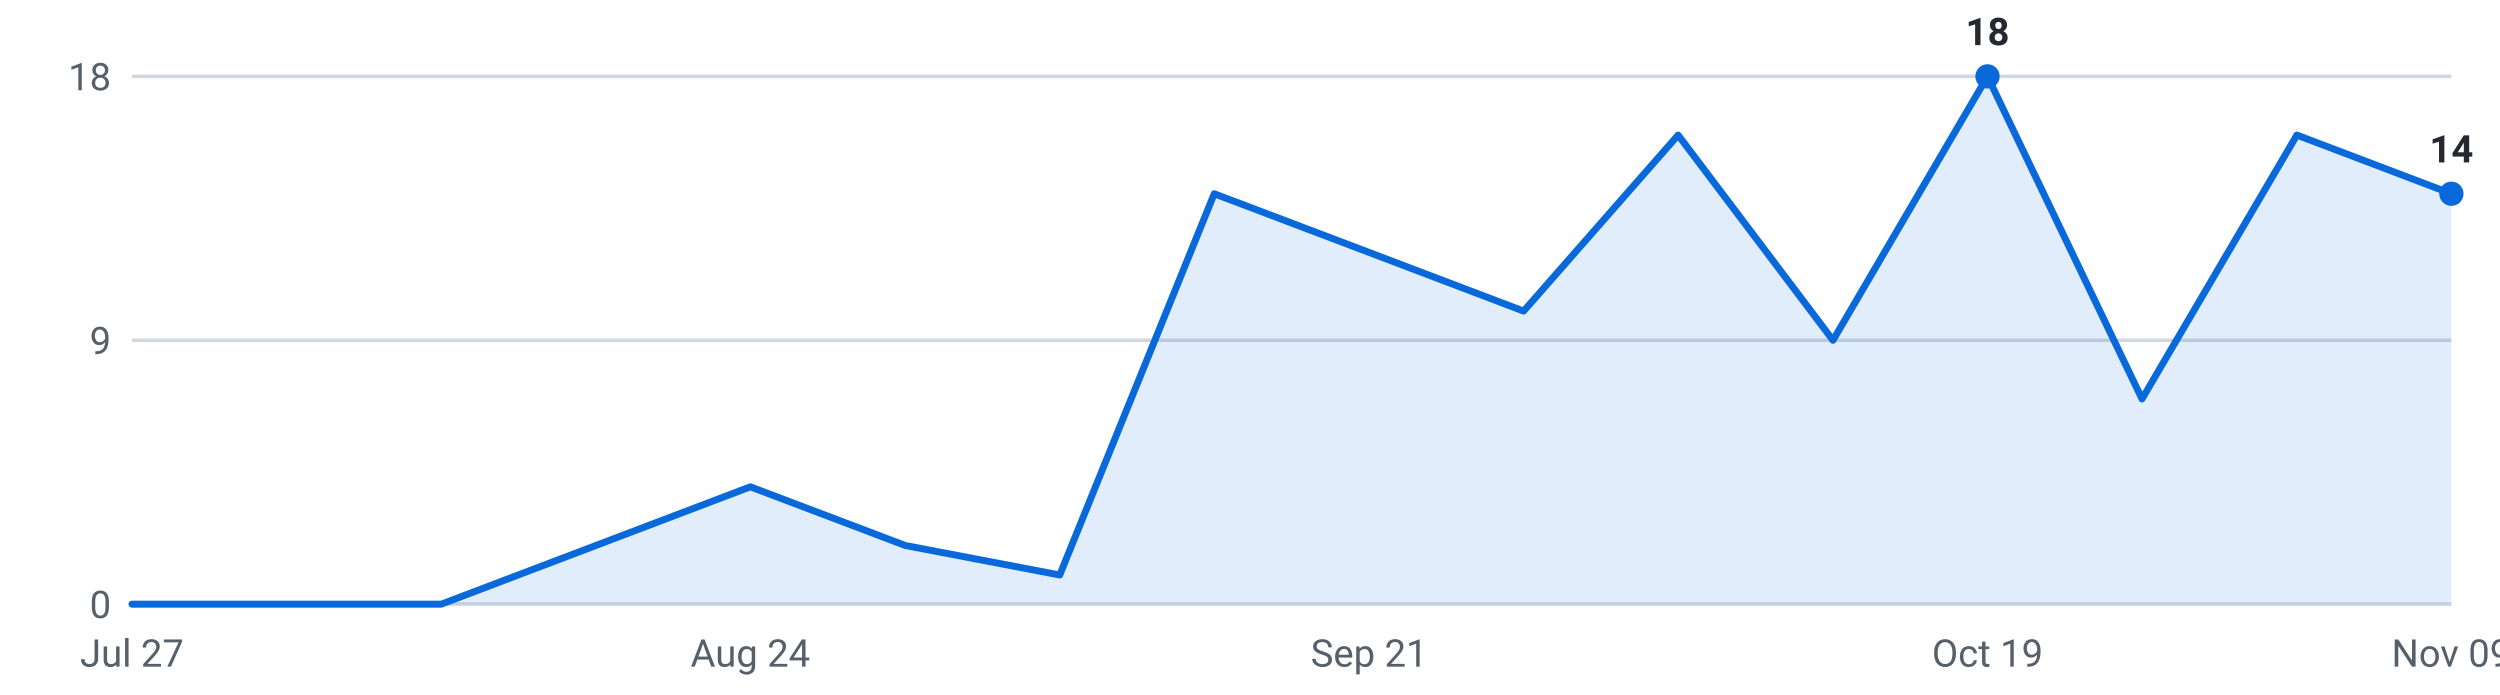
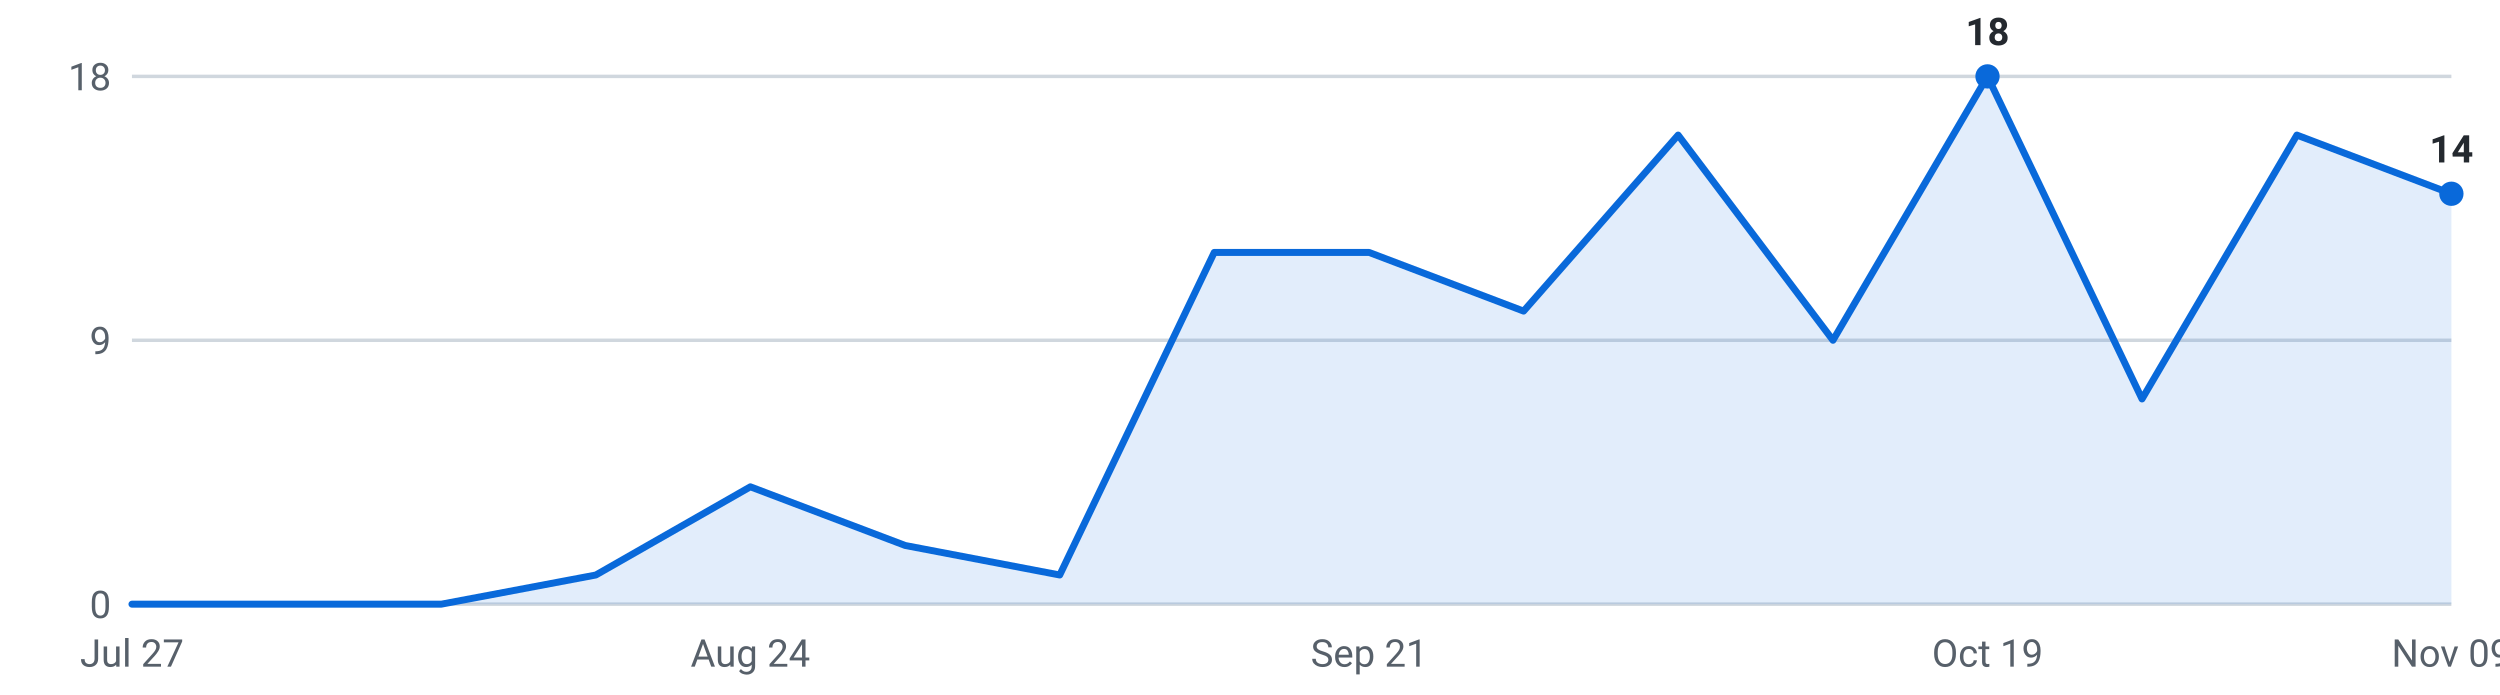
<svg xmlns="http://www.w3.org/2000/svg" viewBox="0 0 720 200" width="720" height="200" role="img" aria-label="Internships posted per week, last 16 weeks">
  <g font-family="-apple-system,Segoe UI,Roboto,sans-serif" font-size="11">
    <line x1="38" y1="174.0" x2="706" y2="174.0" stroke="#d0d7de" stroke-width="1" />
    <text x="32" y="178.0" text-anchor="end" fill="#57606a">0</text>
    <line x1="38" y1="98.0" x2="706" y2="98.0" stroke="#d0d7de" stroke-width="1" />
    <text x="32" y="102.0" text-anchor="end" fill="#57606a">9</text>
    <line x1="38" y1="22.0" x2="706" y2="22.0" stroke="#d0d7de" stroke-width="1" />
    <text x="32" y="26.0" text-anchor="end" fill="#57606a">18</text>
-     <path d="M38.0,174 L38.0,174.0 L82.5,174.0 L127.1,174.0 L171.6,157.1 L216.1,140.2 L260.7,157.1 L305.2,165.6 L349.7,55.8 L394.3,72.7 L438.8,89.6 L483.3,38.9 L527.9,98.0 L572.4,22.0 L616.9,114.9 L661.5,38.9 L706.0,55.8 L706.0,174 Z" fill="#0969da" fill-opacity="0.12" />
-     <polyline points="38.0,174.0 82.5,174.0 127.1,174.0 171.6,157.1 216.1,140.2 260.7,157.1 305.2,165.6 349.7,55.8 394.3,72.7 438.8,89.6 483.3,38.9 527.9,98.0 572.4,22.0 616.9,114.9 661.5,38.9 706.0,55.8" fill="none" stroke="#0969da" stroke-width="2" stroke-linejoin="round" stroke-linecap="round" />
+     <path d="M38.0,174 L38.0,174.0 L82.5,174.0 L127.1,174.0 L171.6,165.6 L216.1,140.2 L260.7,157.1 L305.2,165.6 L349.7,72.7 L394.3,72.7 L438.8,89.6 L483.3,38.9 L527.9,98.0 L572.4,22.0 L616.9,114.9 L661.5,38.9 L706.0,55.8 L706.0,174 Z" fill="#0969da" fill-opacity="0.12" />
+     <polyline points="38.0,174.0 82.5,174.0 127.1,174.0 171.6,165.6 216.1,140.2 260.7,157.1 305.2,165.6 349.7,72.7 394.3,72.7 438.8,89.6 483.3,38.9 527.9,98.0 572.4,22.0 616.9,114.9 661.5,38.9 706.0,55.8" fill="none" stroke="#0969da" stroke-width="2" stroke-linejoin="round" stroke-linecap="round" />
    <circle cx="572.4" cy="22.0" r="3.5" fill="#0969da" />
    <text x="572.4" y="13.0" text-anchor="middle" fill="#24292f" font-weight="600">18</text>
    <circle cx="706.0" cy="55.8" r="3.5" fill="#0969da" />
    <text x="706.0" y="46.8" text-anchor="middle" fill="#24292f" font-weight="600">14</text>
    <text x="38.0" y="192" text-anchor="middle" fill="#57606a">Jul 27</text>
    <text x="216.1" y="192" text-anchor="middle" fill="#57606a">Aug 24</text>
    <text x="394.3" y="192" text-anchor="middle" fill="#57606a">Sep 21</text>
    <text x="572.4" y="192" text-anchor="middle" fill="#57606a">Oct 19</text>
    <text x="706.0" y="192" text-anchor="middle" fill="#57606a">Nov 09</text>
  </g>
</svg>
